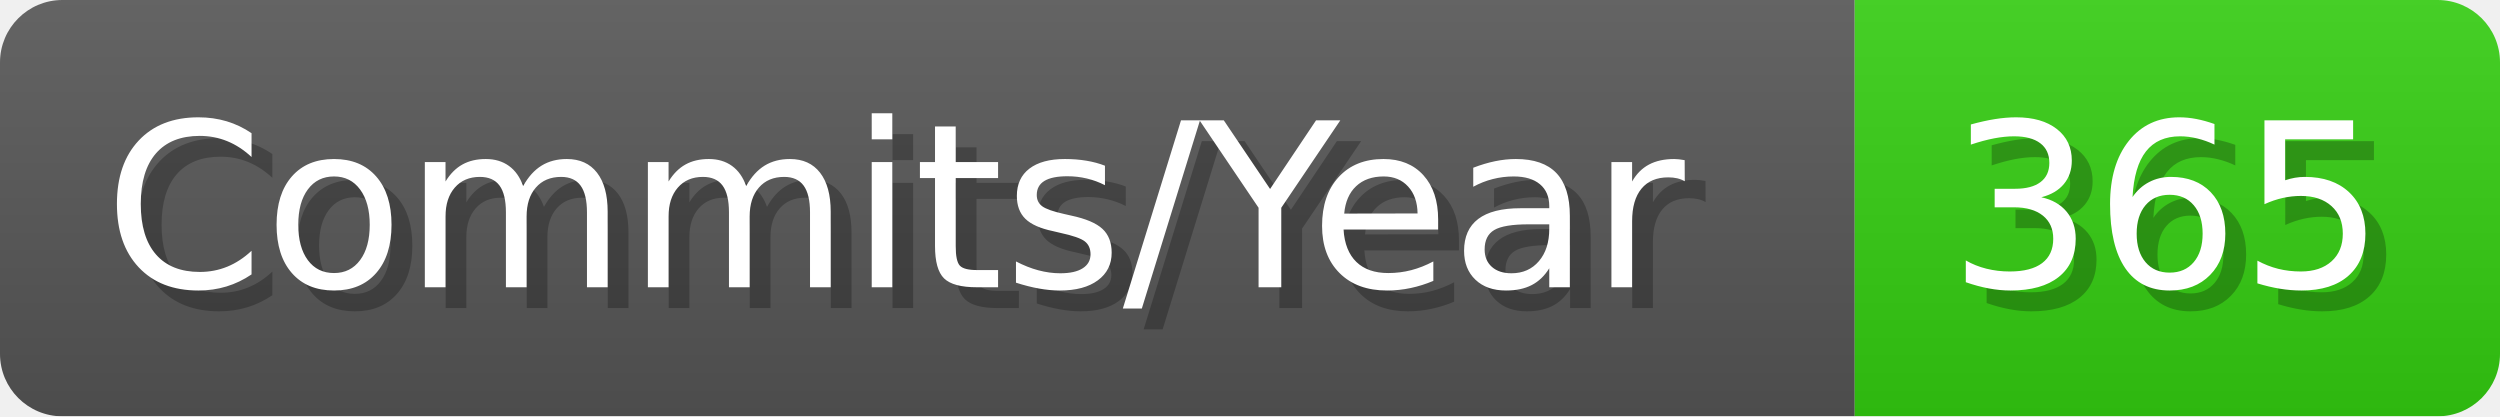
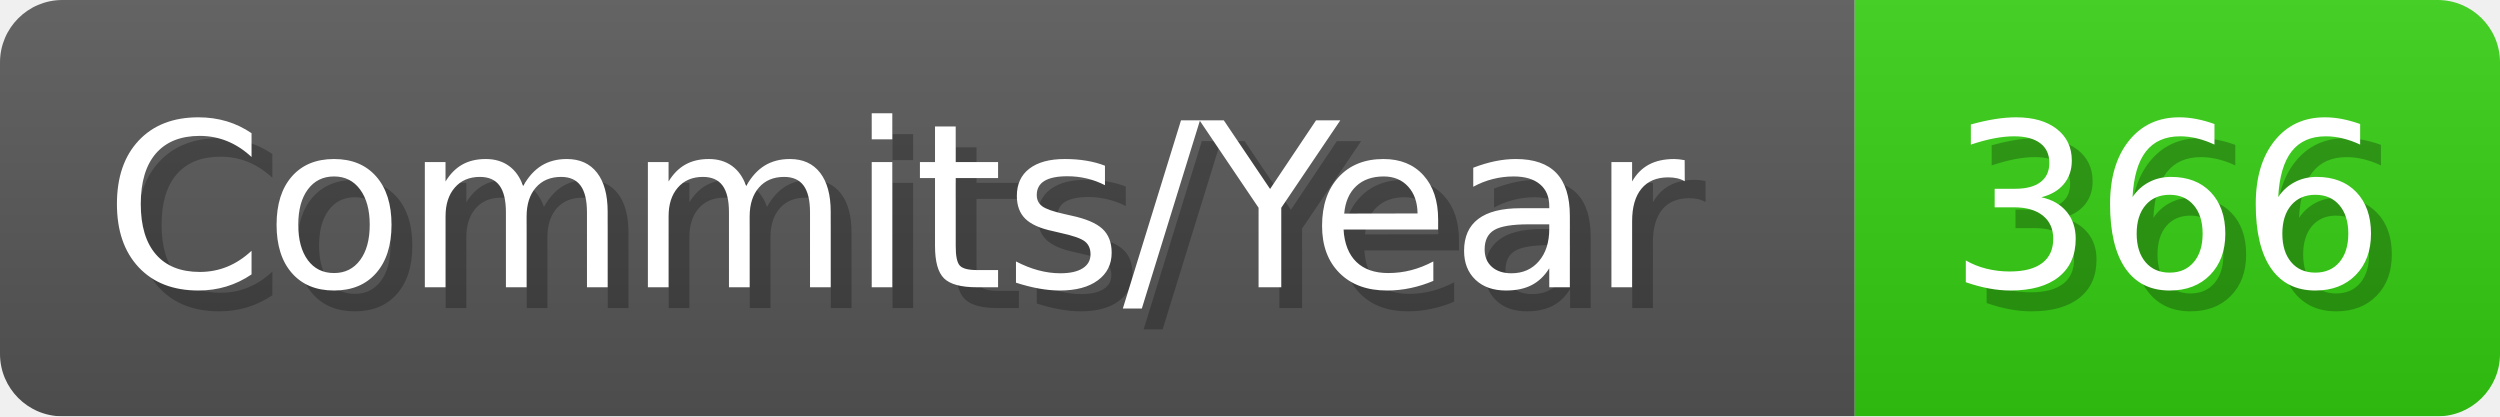
- <svg xmlns="http://www.w3.org/2000/svg" width="120.1" height="20" viewBox="0 0 1201 200" role="img" aria-label="Commits/Year: 365">
+ <svg xmlns="http://www.w3.org/2000/svg" width="120.1" height="20" viewBox="0 0 1201 200" role="img" aria-label="Commits/Year: 366">
  <linearGradient id="aUPdi" x2="0" y2="100%">
    <stop offset="0" stop-opacity=".1" stop-color="#EEE" />
    <stop offset="1" stop-opacity=".1" />
  </linearGradient>
  <mask id="WfAiQ">
    <rect width="1201" height="200" rx="30" fill="#FFF" />
  </mask>
  <g mask="url(#WfAiQ)">
    <rect width="891" height="200" fill="#555" />
    <rect width="310" height="200" fill="#3C1" x="891" />
    <rect width="1201" height="200" fill="url(#aUPdi)" />
  </g>
  <g aria-hidden="true" fill="#fff" text-anchor="start" font-family="Verdana,DejaVu Sans,sans-serif" font-size="110">
    <text x="60" y="148" textLength="791" fill="#000" opacity="0.25">Commits/Year</text>
    <text x="50" y="138" textLength="791">Commits/Year</text>
-     <text x="946" y="148" textLength="210" fill="#000" opacity="0.25">365</text>
-     <text x="936" y="138" textLength="210">365</text>
+     <text x="946" y="148" textLength="210" fill="#000" opacity="0.25">366</text>
+     <text x="936" y="138" textLength="210">366</text>
  </g>
</svg>
